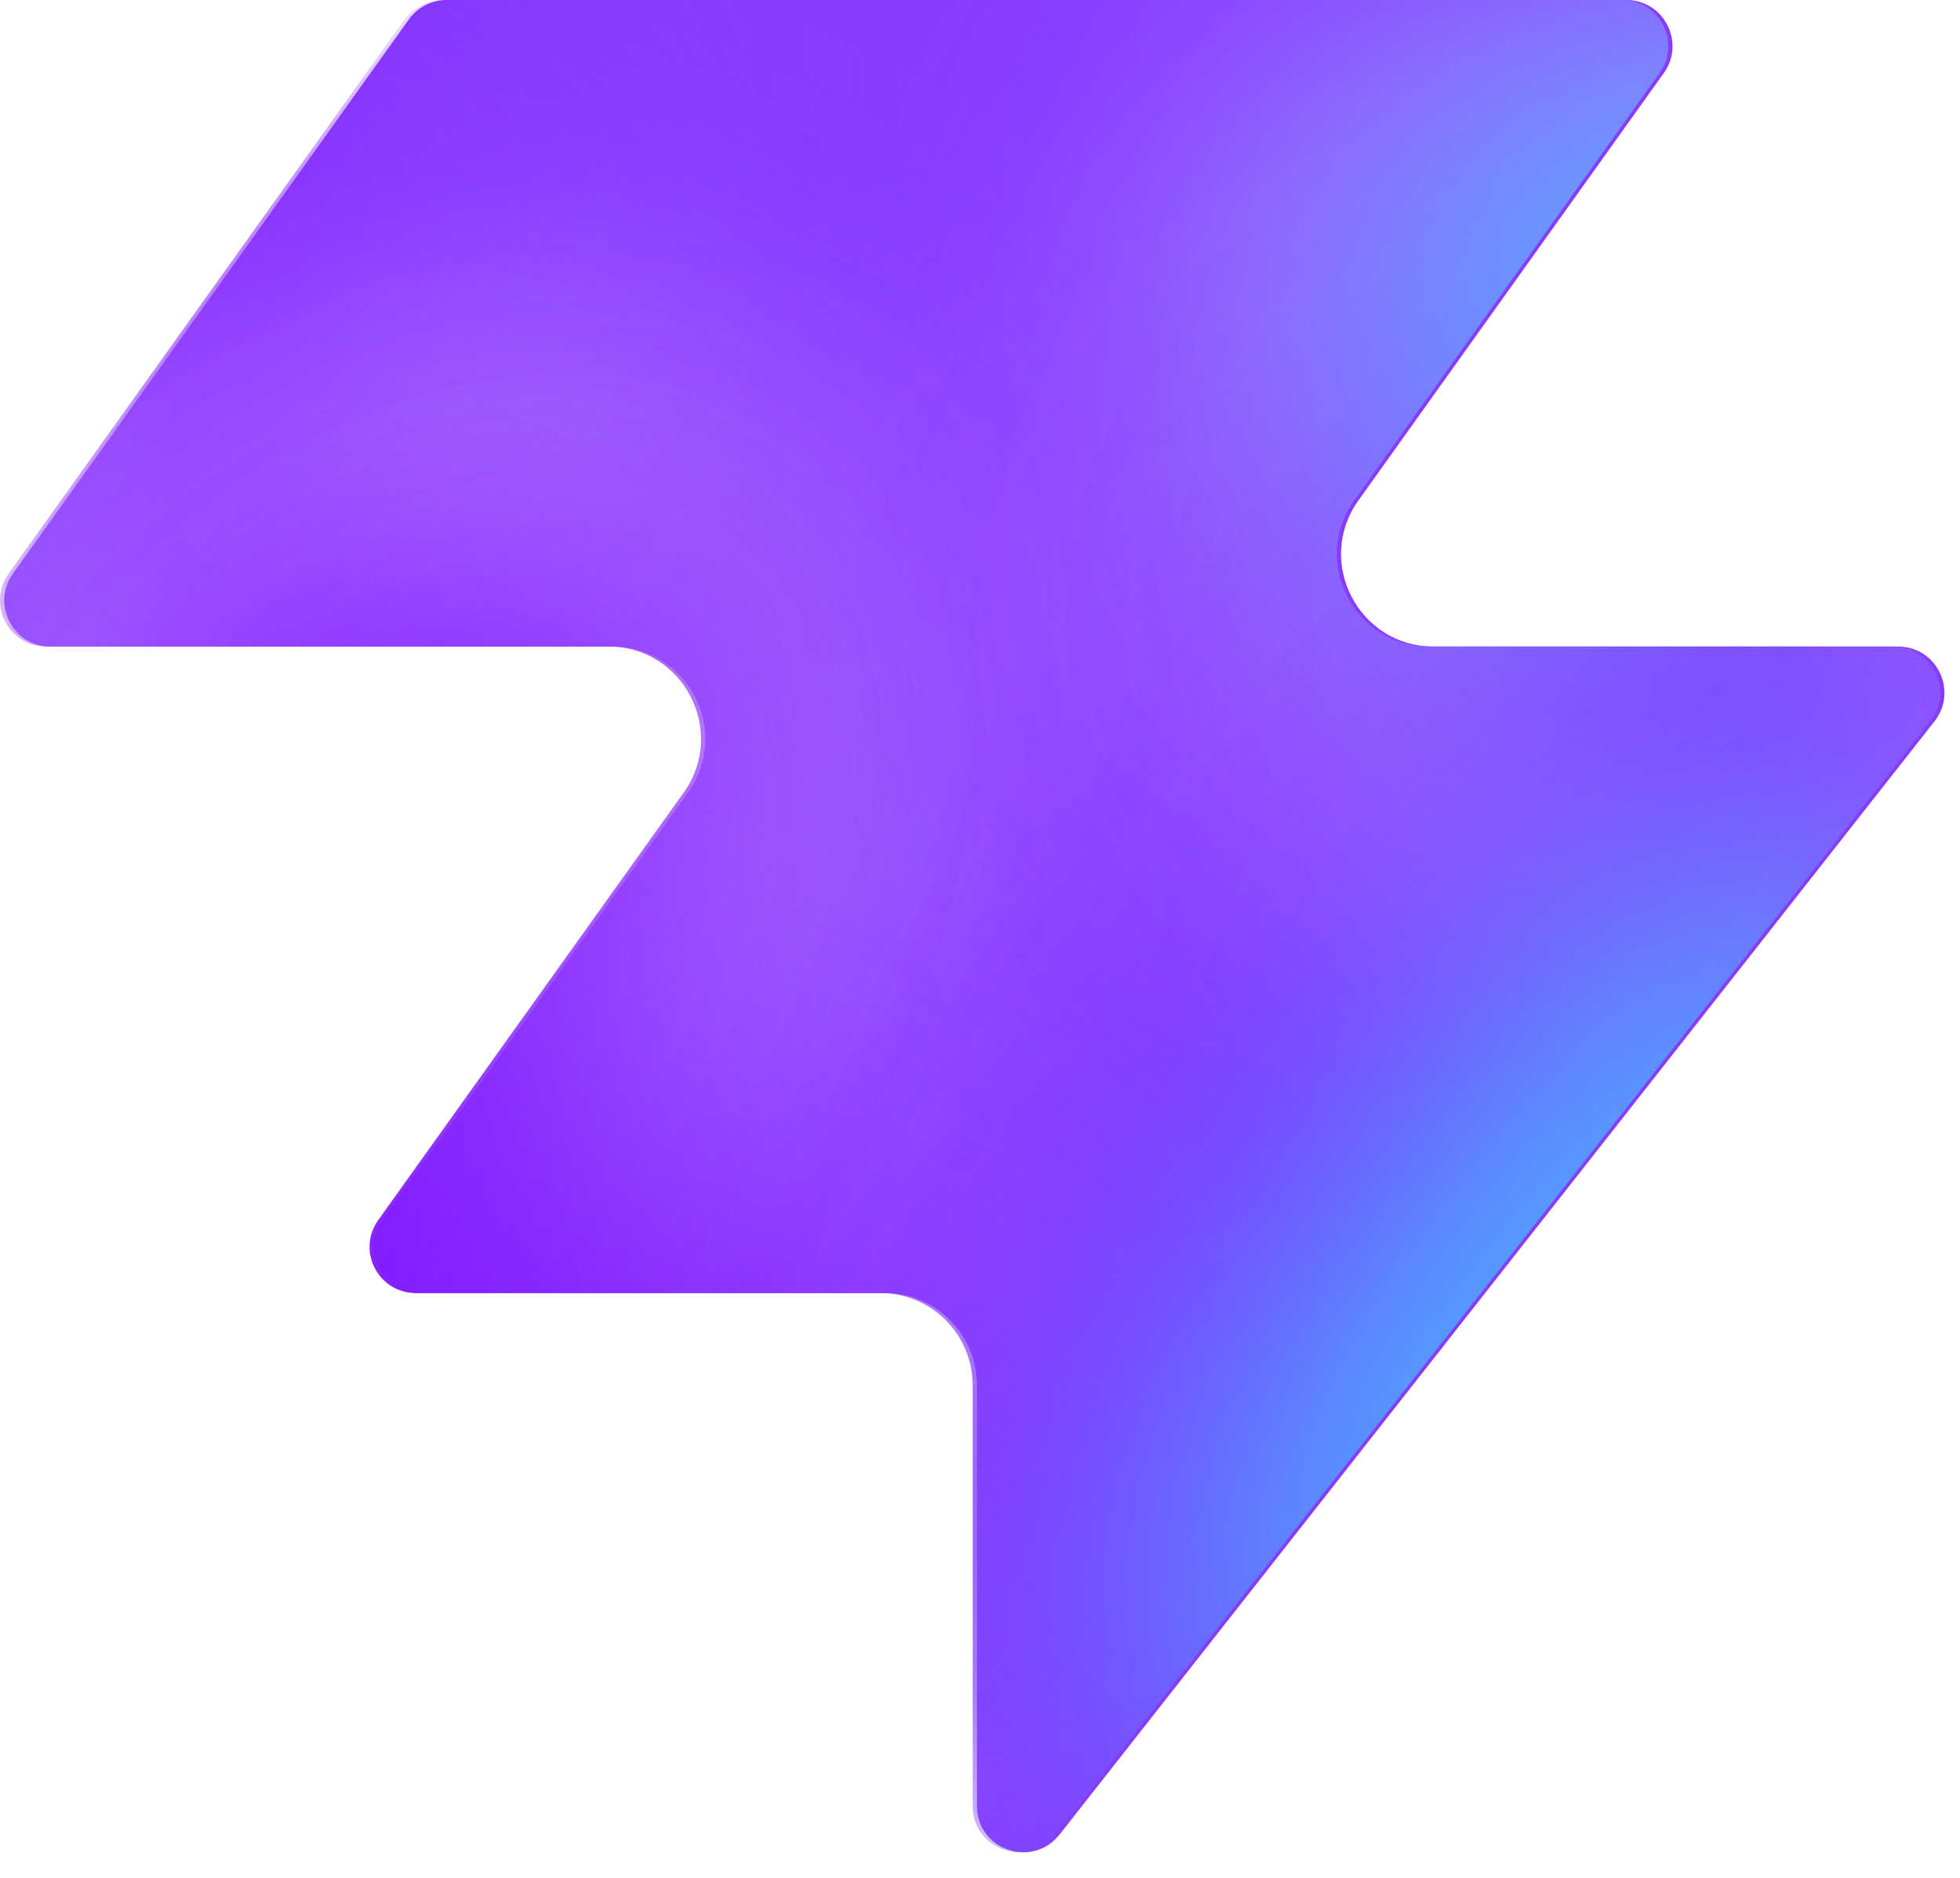
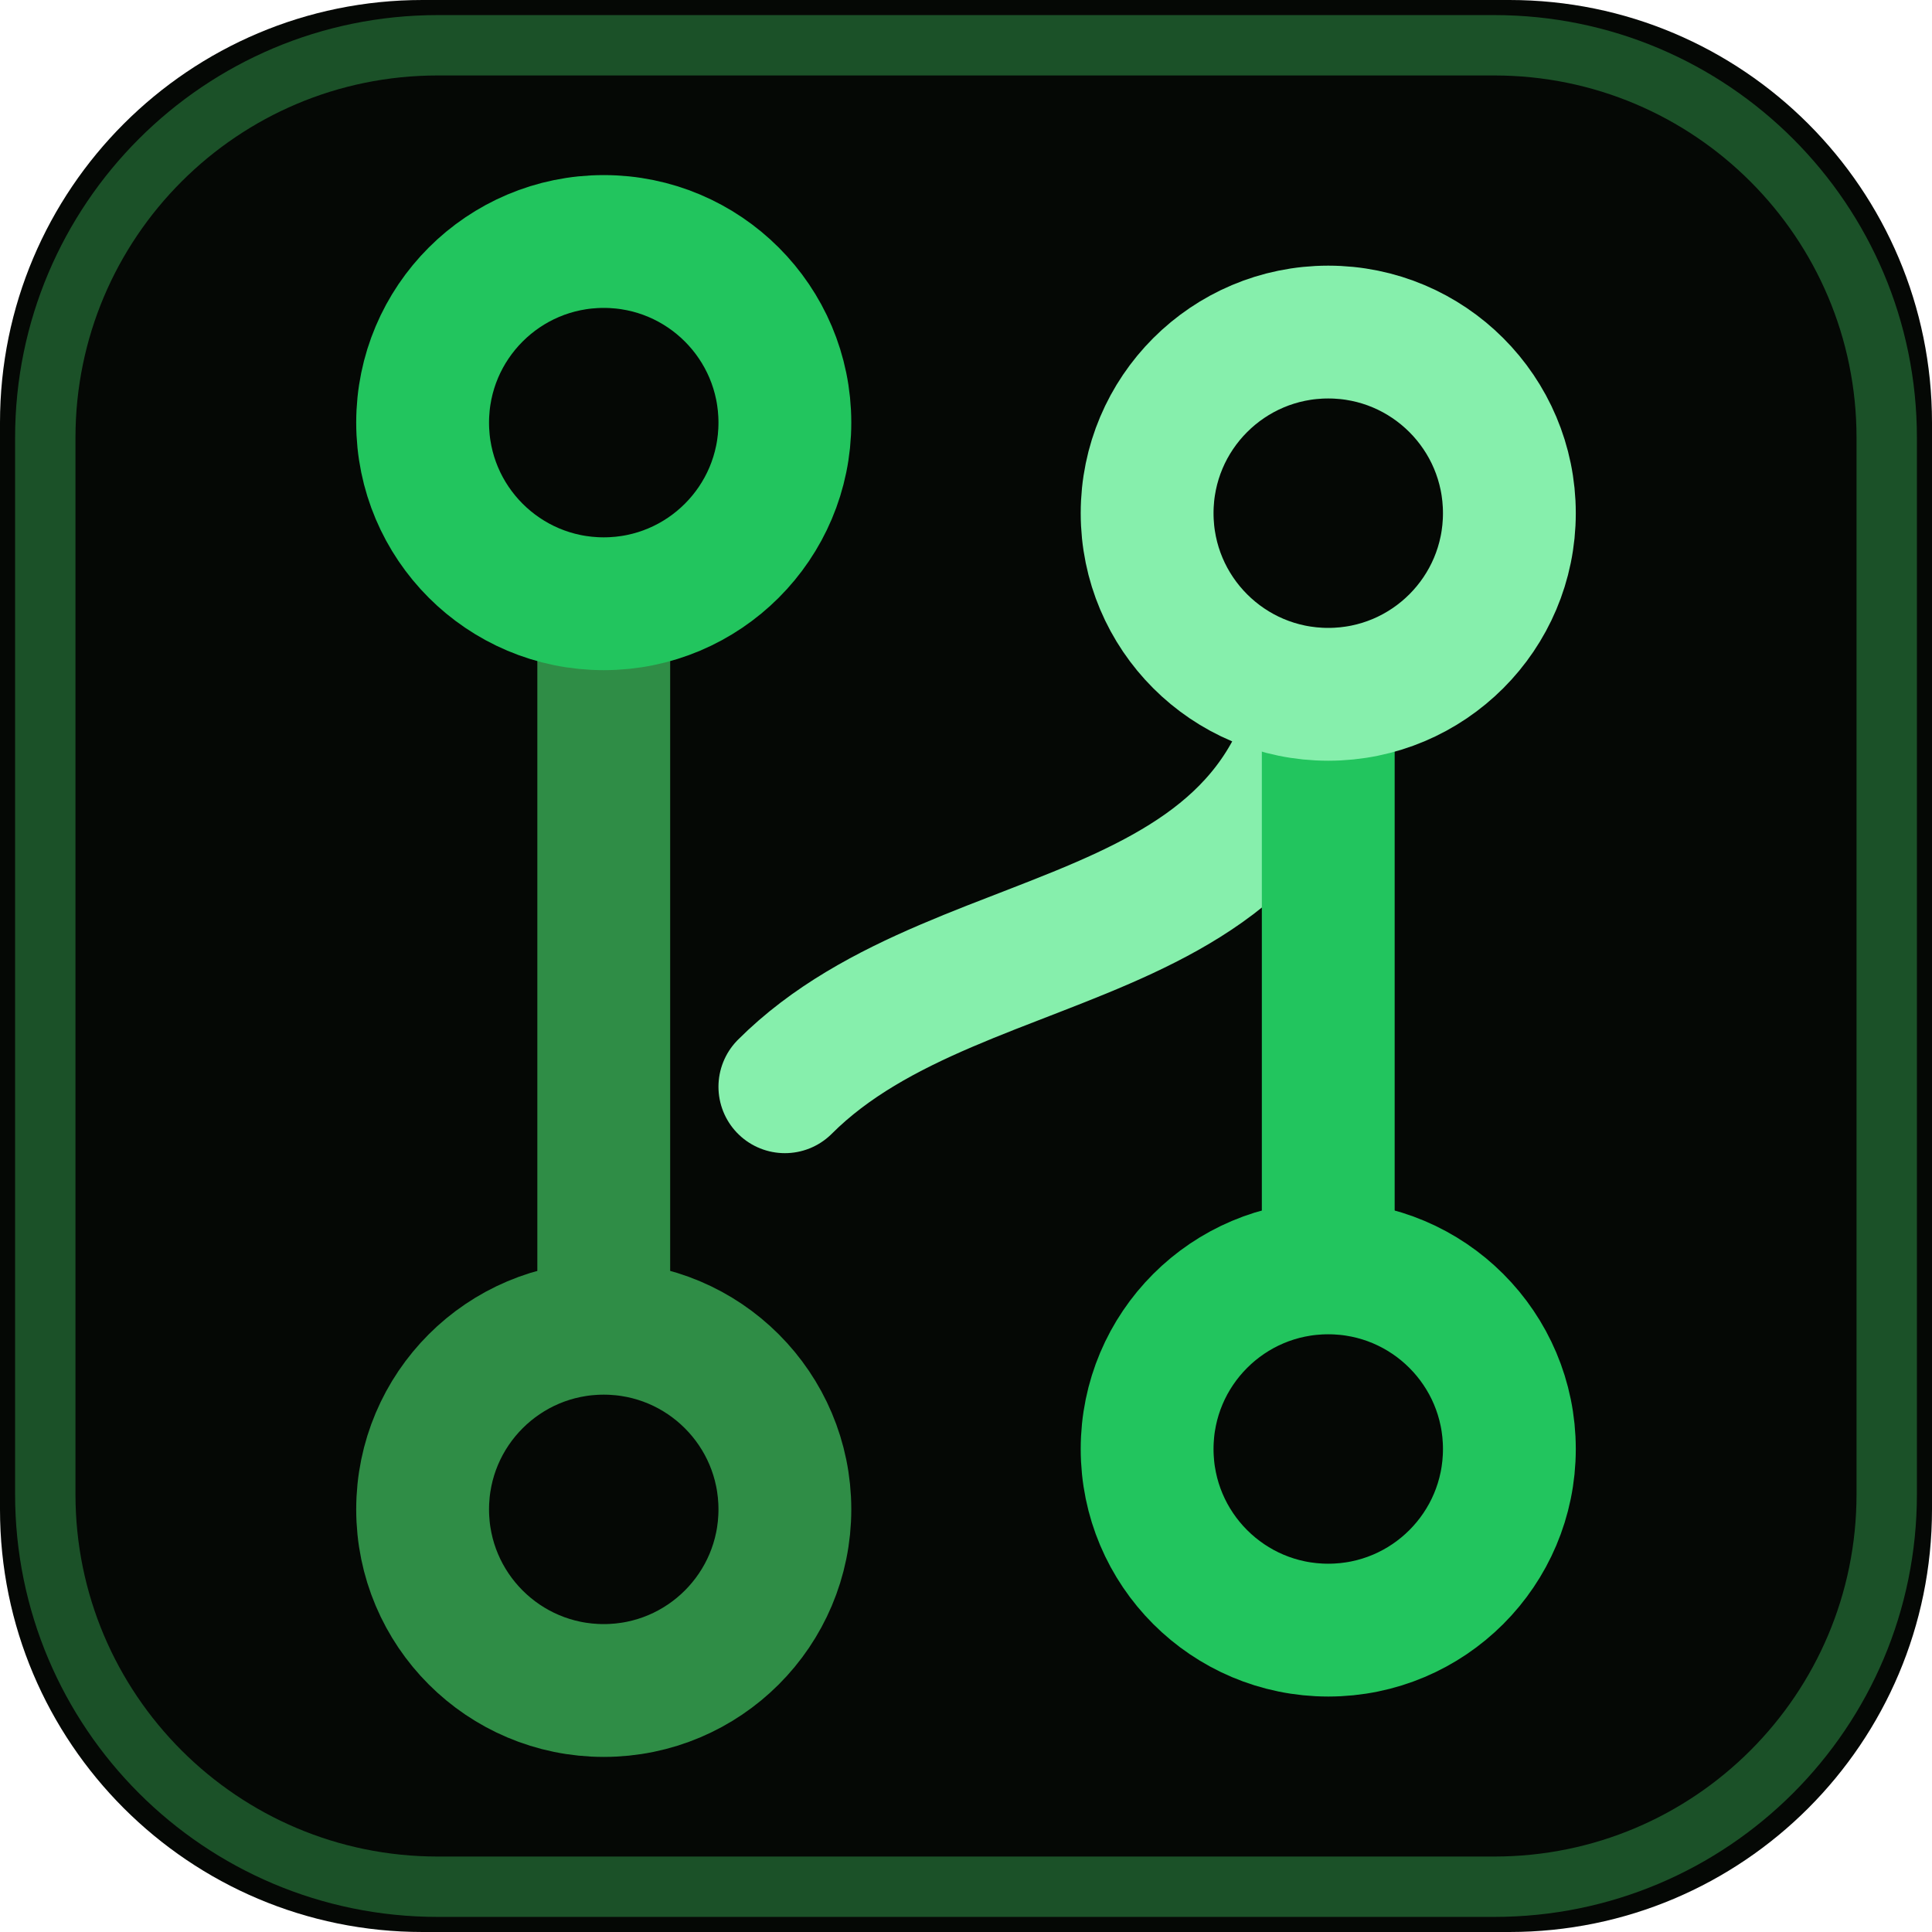
- <svg xmlns="http://www.w3.org/2000/svg" width="48" height="46" fill="none" viewBox="0 0 48 46">
-   <path fill="#863bff" d="M25.946 44.938c-.664.845-2.021.375-2.021-.698V33.937a2.26 2.26 0 0 0-2.262-2.262H10.287c-.92 0-1.456-1.04-.92-1.788l7.48-10.471c1.07-1.497 0-3.578-1.842-3.578H1.237c-.92 0-1.456-1.04-.92-1.788L10.013.474c.214-.297.556-.474.92-.474h28.894c.92 0 1.456 1.04.92 1.788l-7.48 10.471c-1.07 1.498 0 3.579 1.842 3.579h11.377c.943 0 1.473 1.088.89 1.83L25.947 44.94z" style="fill:#863bff;fill:color(display-p3 .525 .23 1);fill-opacity:1" />
-   <mask id="a" width="48" height="46" x="0" y="0" maskUnits="userSpaceOnUse" style="mask-type:alpha">
-     <path fill="#000" d="M25.842 44.938c-.664.844-2.021.375-2.021-.698V33.937a2.26 2.26 0 0 0-2.262-2.262H10.183c-.92 0-1.456-1.04-.92-1.788l7.48-10.471c1.07-1.498 0-3.579-1.842-3.579H1.133c-.92 0-1.456-1.04-.92-1.787L9.91.473c.214-.297.556-.474.92-.474h28.894c.92 0 1.456 1.04.92 1.788l-7.48 10.471c-1.07 1.498 0 3.578 1.842 3.578h11.377c.943 0 1.473 1.088.89 1.832L25.843 44.94z" style="fill:#000;fill-opacity:1" />
-   </mask>
-   <g mask="url(#a)">
-     <g filter="url(#b)">
-       <ellipse cx="5.508" cy="14.704" fill="#ede6ff" rx="5.508" ry="14.704" style="fill:#ede6ff;fill:color(display-p3 .927 .903 1);fill-opacity:1" transform="matrix(.00324 1 1 -.00324 -4.47 31.516)" />
-     </g>
-     <g filter="url(#c)">
-       <ellipse cx="10.399" cy="29.851" fill="#ede6ff" rx="10.399" ry="29.851" style="fill:#ede6ff;fill:color(display-p3 .927 .903 1);fill-opacity:1" transform="matrix(.00324 1 1 -.00324 -39.328 7.883)" />
-     </g>
-     <g filter="url(#d)">
-       <ellipse cx="5.508" cy="30.487" fill="#7e14ff" rx="5.508" ry="30.487" style="fill:#7e14ff;fill:color(display-p3 .492 .077 1);fill-opacity:1" transform="rotate(89.814 -25.913 -14.639)scale(1 -1)" />
-     </g>
-     <g filter="url(#e)">
-       <ellipse cx="5.508" cy="30.599" fill="#7e14ff" rx="5.508" ry="30.599" style="fill:#7e14ff;fill:color(display-p3 .492 .077 1);fill-opacity:1" transform="rotate(89.814 -32.644 -3.334)scale(1 -1)" />
-     </g>
-     <g filter="url(#f)">
-       <ellipse cx="5.508" cy="30.599" fill="#7e14ff" rx="5.508" ry="30.599" style="fill:#7e14ff;fill:color(display-p3 .492 .077 1);fill-opacity:1" transform="matrix(.00324 1 1 -.00324 -34.34 30.47)" />
-     </g>
-     <g filter="url(#g)">
-       <ellipse cx="14.072" cy="22.078" fill="#ede6ff" rx="14.072" ry="22.078" style="fill:#ede6ff;fill:color(display-p3 .927 .903 1);fill-opacity:1" transform="rotate(93.35 24.506 48.493)scale(-1 1)" />
-     </g>
-     <g filter="url(#h)">
-       <ellipse cx="3.47" cy="21.501" fill="#7e14ff" rx="3.47" ry="21.501" style="fill:#7e14ff;fill:color(display-p3 .492 .077 1);fill-opacity:1" transform="rotate(89.009 28.708 47.59)scale(-1 1)" />
-     </g>
-     <g filter="url(#i)">
-       <ellipse cx="3.47" cy="21.501" fill="#7e14ff" rx="3.47" ry="21.501" style="fill:#7e14ff;fill:color(display-p3 .492 .077 1);fill-opacity:1" transform="rotate(89.009 28.708 47.59)scale(-1 1)" />
-     </g>
-     <g filter="url(#j)">
-       <ellipse cx=".387" cy="8.972" fill="#7e14ff" rx="4.407" ry="29.108" style="fill:#7e14ff;fill:color(display-p3 .492 .077 1);fill-opacity:1" transform="rotate(39.51 .387 8.972)" />
-     </g>
-     <g filter="url(#k)">
-       <ellipse cx="47.523" cy="-6.092" fill="#7e14ff" rx="4.407" ry="29.108" style="fill:#7e14ff;fill:color(display-p3 .492 .077 1);fill-opacity:1" transform="rotate(37.892 47.523 -6.092)" />
-     </g>
-     <g filter="url(#l)">
-       <ellipse cx="41.412" cy="6.333" fill="#47bfff" rx="5.971" ry="9.665" style="fill:#47bfff;fill:color(display-p3 .28 .748 1);fill-opacity:1" transform="rotate(37.892 41.412 6.333)" />
-     </g>
-     <g filter="url(#m)">
-       <ellipse cx="-1.879" cy="38.332" fill="#7e14ff" rx="4.407" ry="29.108" style="fill:#7e14ff;fill:color(display-p3 .492 .077 1);fill-opacity:1" transform="rotate(37.892 -1.88 38.332)" />
-     </g>
-     <g filter="url(#n)">
-       <ellipse cx="-1.879" cy="38.332" fill="#7e14ff" rx="4.407" ry="29.108" style="fill:#7e14ff;fill:color(display-p3 .492 .077 1);fill-opacity:1" transform="rotate(37.892 -1.88 38.332)" />
-     </g>
-     <g filter="url(#o)">
-       <ellipse cx="35.651" cy="29.907" fill="#7e14ff" rx="4.407" ry="29.108" style="fill:#7e14ff;fill:color(display-p3 .492 .077 1);fill-opacity:1" transform="rotate(37.892 35.651 29.907)" />
-     </g>
-     <g filter="url(#p)">
-       <ellipse cx="38.418" cy="32.4" fill="#47bfff" rx="5.971" ry="15.297" style="fill:#47bfff;fill:color(display-p3 .28 .748 1);fill-opacity:1" transform="rotate(37.892 38.418 32.4)" />
-     </g>
-   </g>
-   <defs>
-     <filter id="b" width="60.045" height="41.654" x="-19.77" y="16.149" color-interpolation-filters="sRGB" filterUnits="userSpaceOnUse">
-       <feFlood flood-opacity="0" result="BackgroundImageFix" />
-       <feBlend in="SourceGraphic" in2="BackgroundImageFix" result="shape" />
-       <feGaussianBlur result="effect1_foregroundBlur_2002_17158" stdDeviation="7.659" />
-     </filter>
-     <filter id="c" width="90.34" height="51.437" x="-54.613" y="-7.533" color-interpolation-filters="sRGB" filterUnits="userSpaceOnUse">
-       <feFlood flood-opacity="0" result="BackgroundImageFix" />
-       <feBlend in="SourceGraphic" in2="BackgroundImageFix" result="shape" />
-       <feGaussianBlur result="effect1_foregroundBlur_2002_17158" stdDeviation="7.659" />
-     </filter>
-     <filter id="d" width="79.355" height="29.4" x="-49.64" y="2.03" color-interpolation-filters="sRGB" filterUnits="userSpaceOnUse">
-       <feFlood flood-opacity="0" result="BackgroundImageFix" />
-       <feBlend in="SourceGraphic" in2="BackgroundImageFix" result="shape" />
-       <feGaussianBlur result="effect1_foregroundBlur_2002_17158" stdDeviation="4.596" />
-     </filter>
-     <filter id="e" width="79.579" height="29.4" x="-45.045" y="20.029" color-interpolation-filters="sRGB" filterUnits="userSpaceOnUse">
-       <feFlood flood-opacity="0" result="BackgroundImageFix" />
-       <feBlend in="SourceGraphic" in2="BackgroundImageFix" result="shape" />
-       <feGaussianBlur result="effect1_foregroundBlur_2002_17158" stdDeviation="4.596" />
-     </filter>
-     <filter id="f" width="79.579" height="29.4" x="-43.513" y="21.178" color-interpolation-filters="sRGB" filterUnits="userSpaceOnUse">
-       <feFlood flood-opacity="0" result="BackgroundImageFix" />
-       <feBlend in="SourceGraphic" in2="BackgroundImageFix" result="shape" />
-       <feGaussianBlur result="effect1_foregroundBlur_2002_17158" stdDeviation="4.596" />
-     </filter>
-     <filter id="g" width="74.749" height="58.852" x="15.756" y="-17.901" color-interpolation-filters="sRGB" filterUnits="userSpaceOnUse">
-       <feFlood flood-opacity="0" result="BackgroundImageFix" />
-       <feBlend in="SourceGraphic" in2="BackgroundImageFix" result="shape" />
-       <feGaussianBlur result="effect1_foregroundBlur_2002_17158" stdDeviation="7.659" />
-     </filter>
-     <filter id="h" width="61.377" height="25.362" x="23.548" y="2.284" color-interpolation-filters="sRGB" filterUnits="userSpaceOnUse">
-       <feFlood flood-opacity="0" result="BackgroundImageFix" />
-       <feBlend in="SourceGraphic" in2="BackgroundImageFix" result="shape" />
-       <feGaussianBlur result="effect1_foregroundBlur_2002_17158" stdDeviation="4.596" />
-     </filter>
-     <filter id="i" width="61.377" height="25.362" x="23.548" y="2.284" color-interpolation-filters="sRGB" filterUnits="userSpaceOnUse">
-       <feFlood flood-opacity="0" result="BackgroundImageFix" />
-       <feBlend in="SourceGraphic" in2="BackgroundImageFix" result="shape" />
-       <feGaussianBlur result="effect1_foregroundBlur_2002_17158" stdDeviation="4.596" />
-     </filter>
-     <filter id="j" width="56.045" height="63.649" x="-27.636" y="-22.853" color-interpolation-filters="sRGB" filterUnits="userSpaceOnUse">
-       <feFlood flood-opacity="0" result="BackgroundImageFix" />
-       <feBlend in="SourceGraphic" in2="BackgroundImageFix" result="shape" />
-       <feGaussianBlur result="effect1_foregroundBlur_2002_17158" stdDeviation="4.596" />
-     </filter>
-     <filter id="k" width="54.814" height="64.646" x="20.116" y="-38.415" color-interpolation-filters="sRGB" filterUnits="userSpaceOnUse">
-       <feFlood flood-opacity="0" result="BackgroundImageFix" />
-       <feBlend in="SourceGraphic" in2="BackgroundImageFix" result="shape" />
-       <feGaussianBlur result="effect1_foregroundBlur_2002_17158" stdDeviation="4.596" />
-     </filter>
-     <filter id="l" width="33.541" height="35.313" x="24.641" y="-11.323" color-interpolation-filters="sRGB" filterUnits="userSpaceOnUse">
-       <feFlood flood-opacity="0" result="BackgroundImageFix" />
-       <feBlend in="SourceGraphic" in2="BackgroundImageFix" result="shape" />
-       <feGaussianBlur result="effect1_foregroundBlur_2002_17158" stdDeviation="4.596" />
-     </filter>
-     <filter id="m" width="54.814" height="64.646" x="-29.286" y="6.009" color-interpolation-filters="sRGB" filterUnits="userSpaceOnUse">
-       <feFlood flood-opacity="0" result="BackgroundImageFix" />
-       <feBlend in="SourceGraphic" in2="BackgroundImageFix" result="shape" />
-       <feGaussianBlur result="effect1_foregroundBlur_2002_17158" stdDeviation="4.596" />
-     </filter>
-     <filter id="n" width="54.814" height="64.646" x="-29.286" y="6.009" color-interpolation-filters="sRGB" filterUnits="userSpaceOnUse">
-       <feFlood flood-opacity="0" result="BackgroundImageFix" />
-       <feBlend in="SourceGraphic" in2="BackgroundImageFix" result="shape" />
-       <feGaussianBlur result="effect1_foregroundBlur_2002_17158" stdDeviation="4.596" />
-     </filter>
-     <filter id="o" width="54.814" height="64.646" x="8.244" y="-2.416" color-interpolation-filters="sRGB" filterUnits="userSpaceOnUse">
-       <feFlood flood-opacity="0" result="BackgroundImageFix" />
-       <feBlend in="SourceGraphic" in2="BackgroundImageFix" result="shape" />
-       <feGaussianBlur result="effect1_foregroundBlur_2002_17158" stdDeviation="4.596" />
-     </filter>
-     <filter id="p" width="39.409" height="43.623" x="18.713" y="10.588" color-interpolation-filters="sRGB" filterUnits="userSpaceOnUse">
-       <feFlood flood-opacity="0" result="BackgroundImageFix" />
-       <feBlend in="SourceGraphic" in2="BackgroundImageFix" result="shape" />
-       <feGaussianBlur result="effect1_foregroundBlur_2002_17158" stdDeviation="4.596" />
-     </filter>
-   </defs>
+ <svg xmlns="http://www.w3.org/2000/svg" viewBox="0 0 32 32" width="32" height="32">
+   <rect width="32" height="32" rx="7" fill="#050805" />
+   <rect x="0.75" y="0.75" width="30.5" height="30.5" rx="6.5" fill="none" stroke="#2F8D46" stroke-opacity="0.55" />
+   <path d="M10 8v16" stroke="#2F8D46" stroke-width="2.2" stroke-linecap="round" fill="none" />
+   <path d="M22 10c0 6-6 5-9 8" stroke="#86EFAC" stroke-width="2.2" stroke-linecap="round" fill="none" />
+   <path d="M22 10v13" stroke="#22C55E" stroke-width="2.2" stroke-linecap="round" fill="none" />
+   <circle cx="10" cy="7" r="3" fill="#050805" stroke="#22C55E" stroke-width="2.2" />
+   <circle cx="10" cy="25" r="3" fill="#050805" stroke="#2F8D46" stroke-width="2.2" />
+   <circle cx="22" cy="8.5" r="3" fill="#050805" stroke="#86EFAC" stroke-width="2.2" />
+   <circle cx="22" cy="24" r="3" fill="#050805" stroke="#22C55E" stroke-width="2.2" />
</svg>
